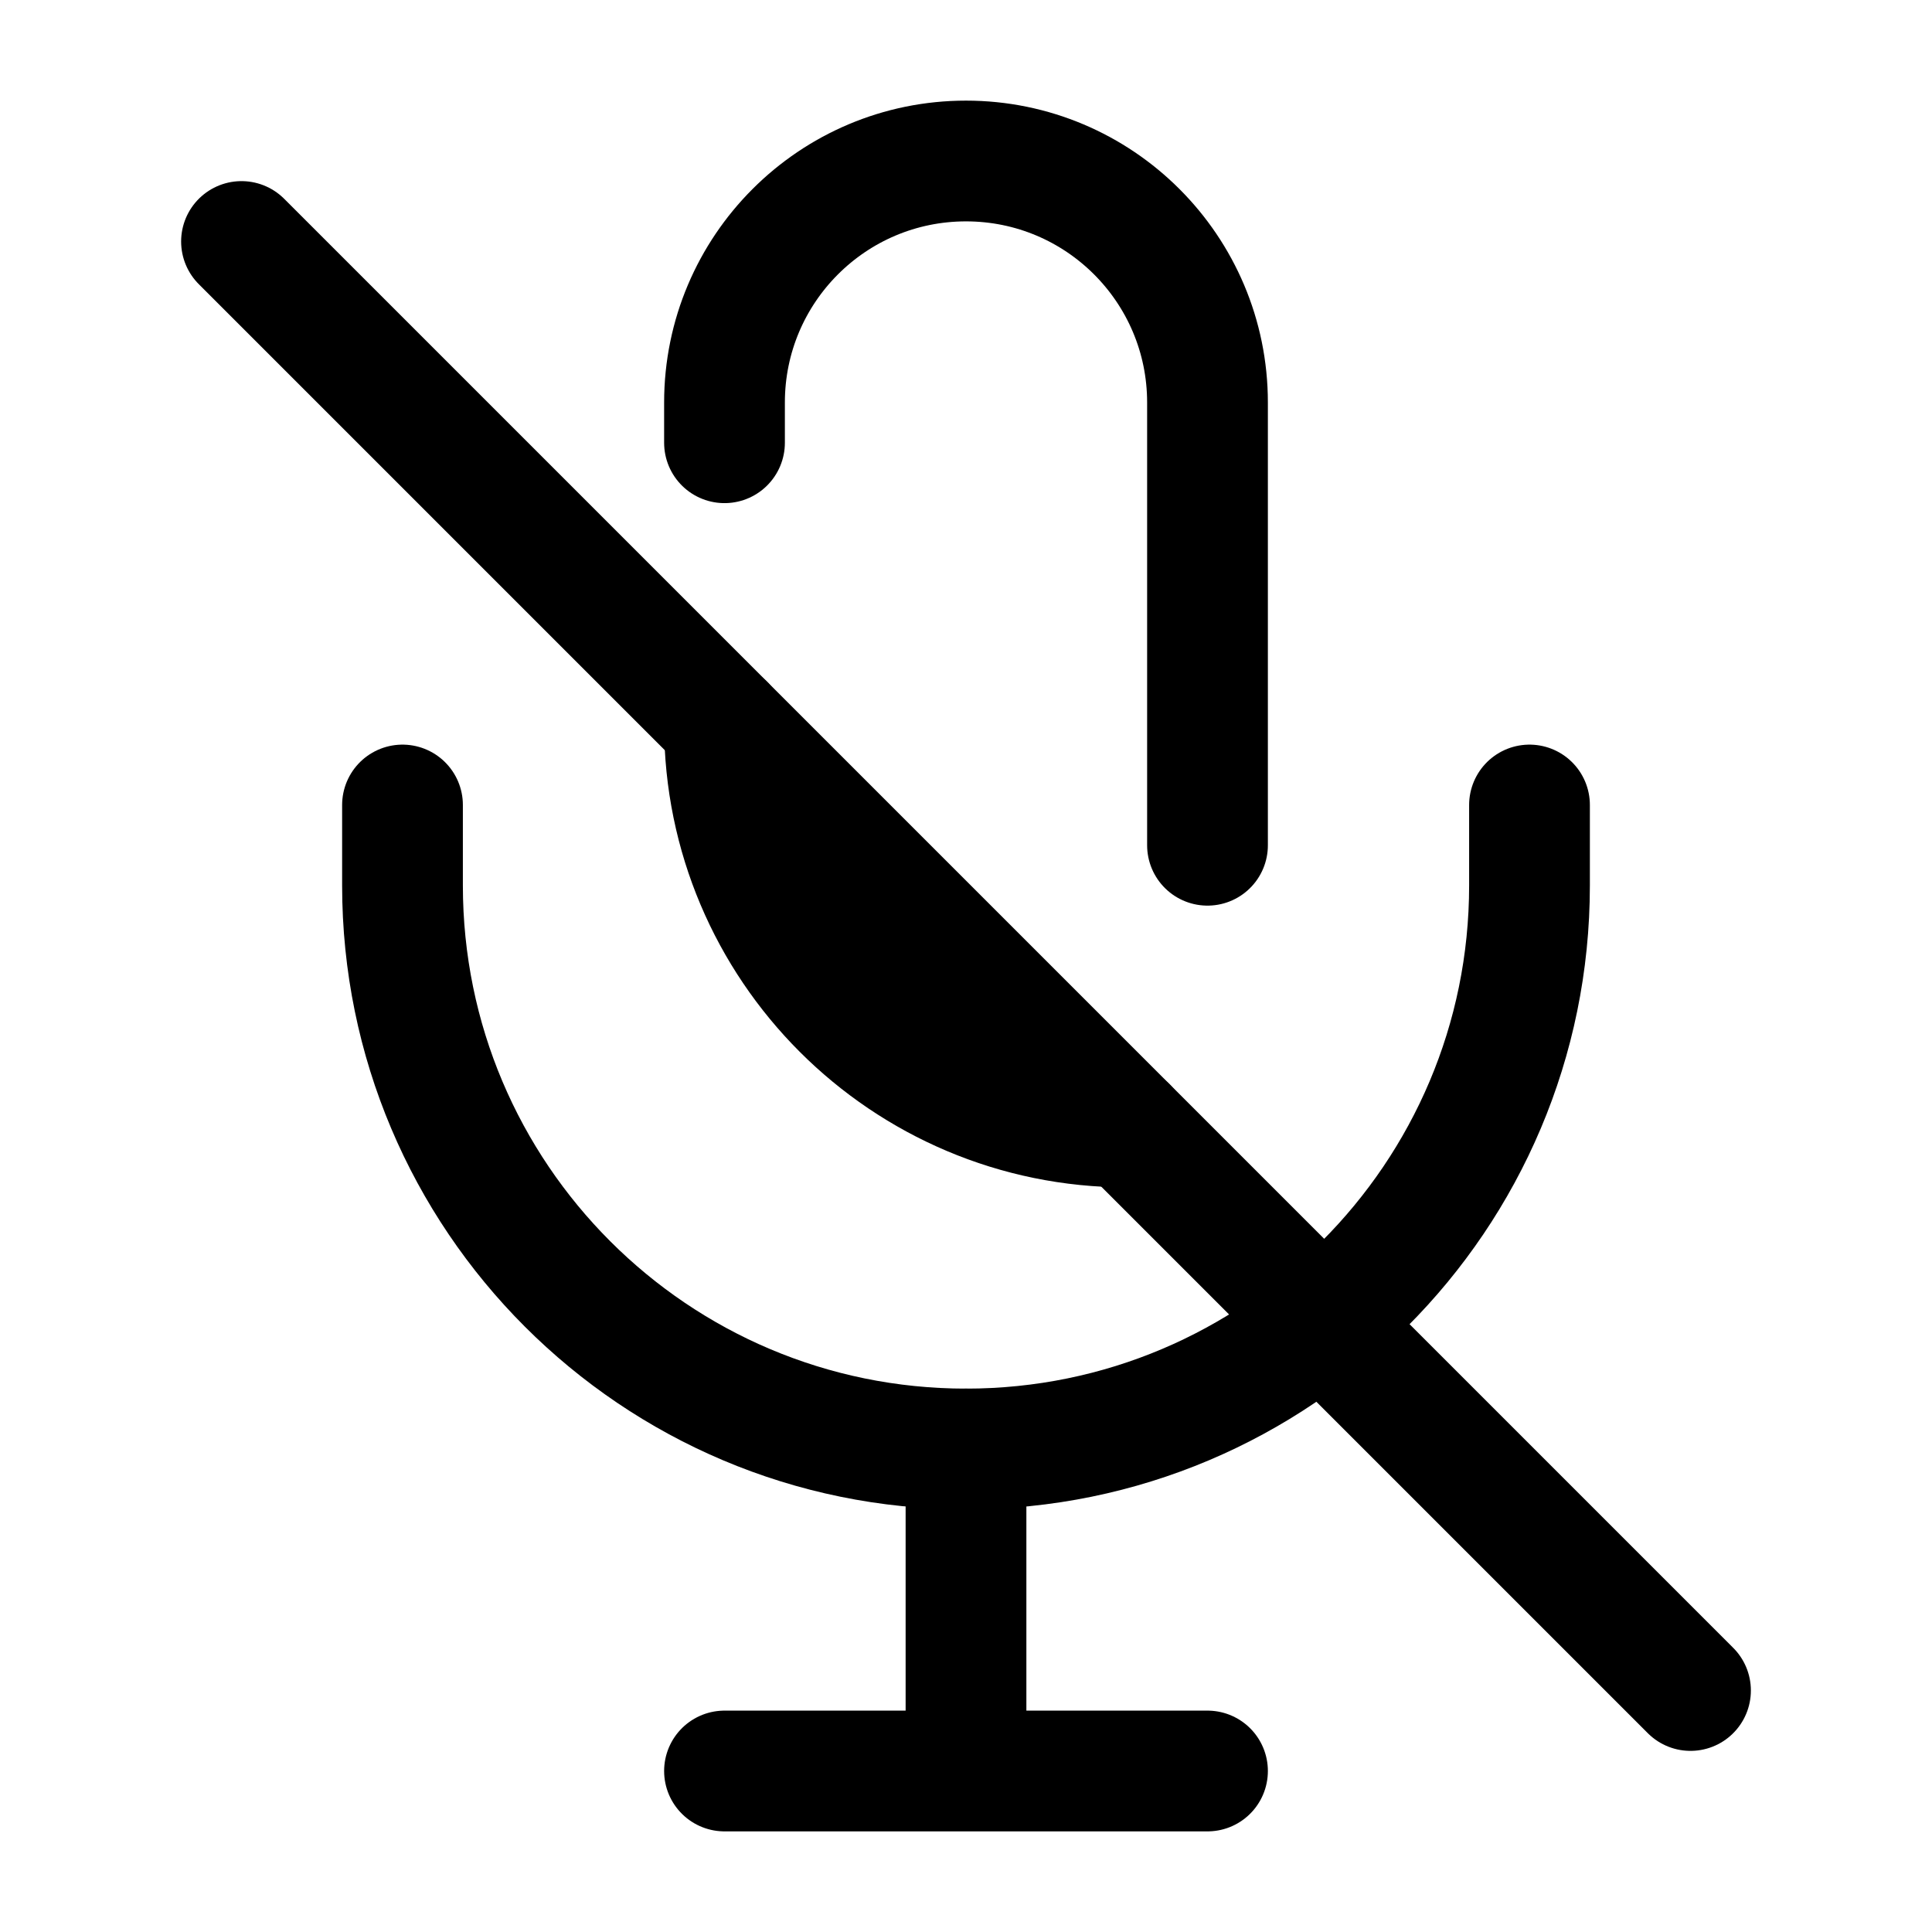
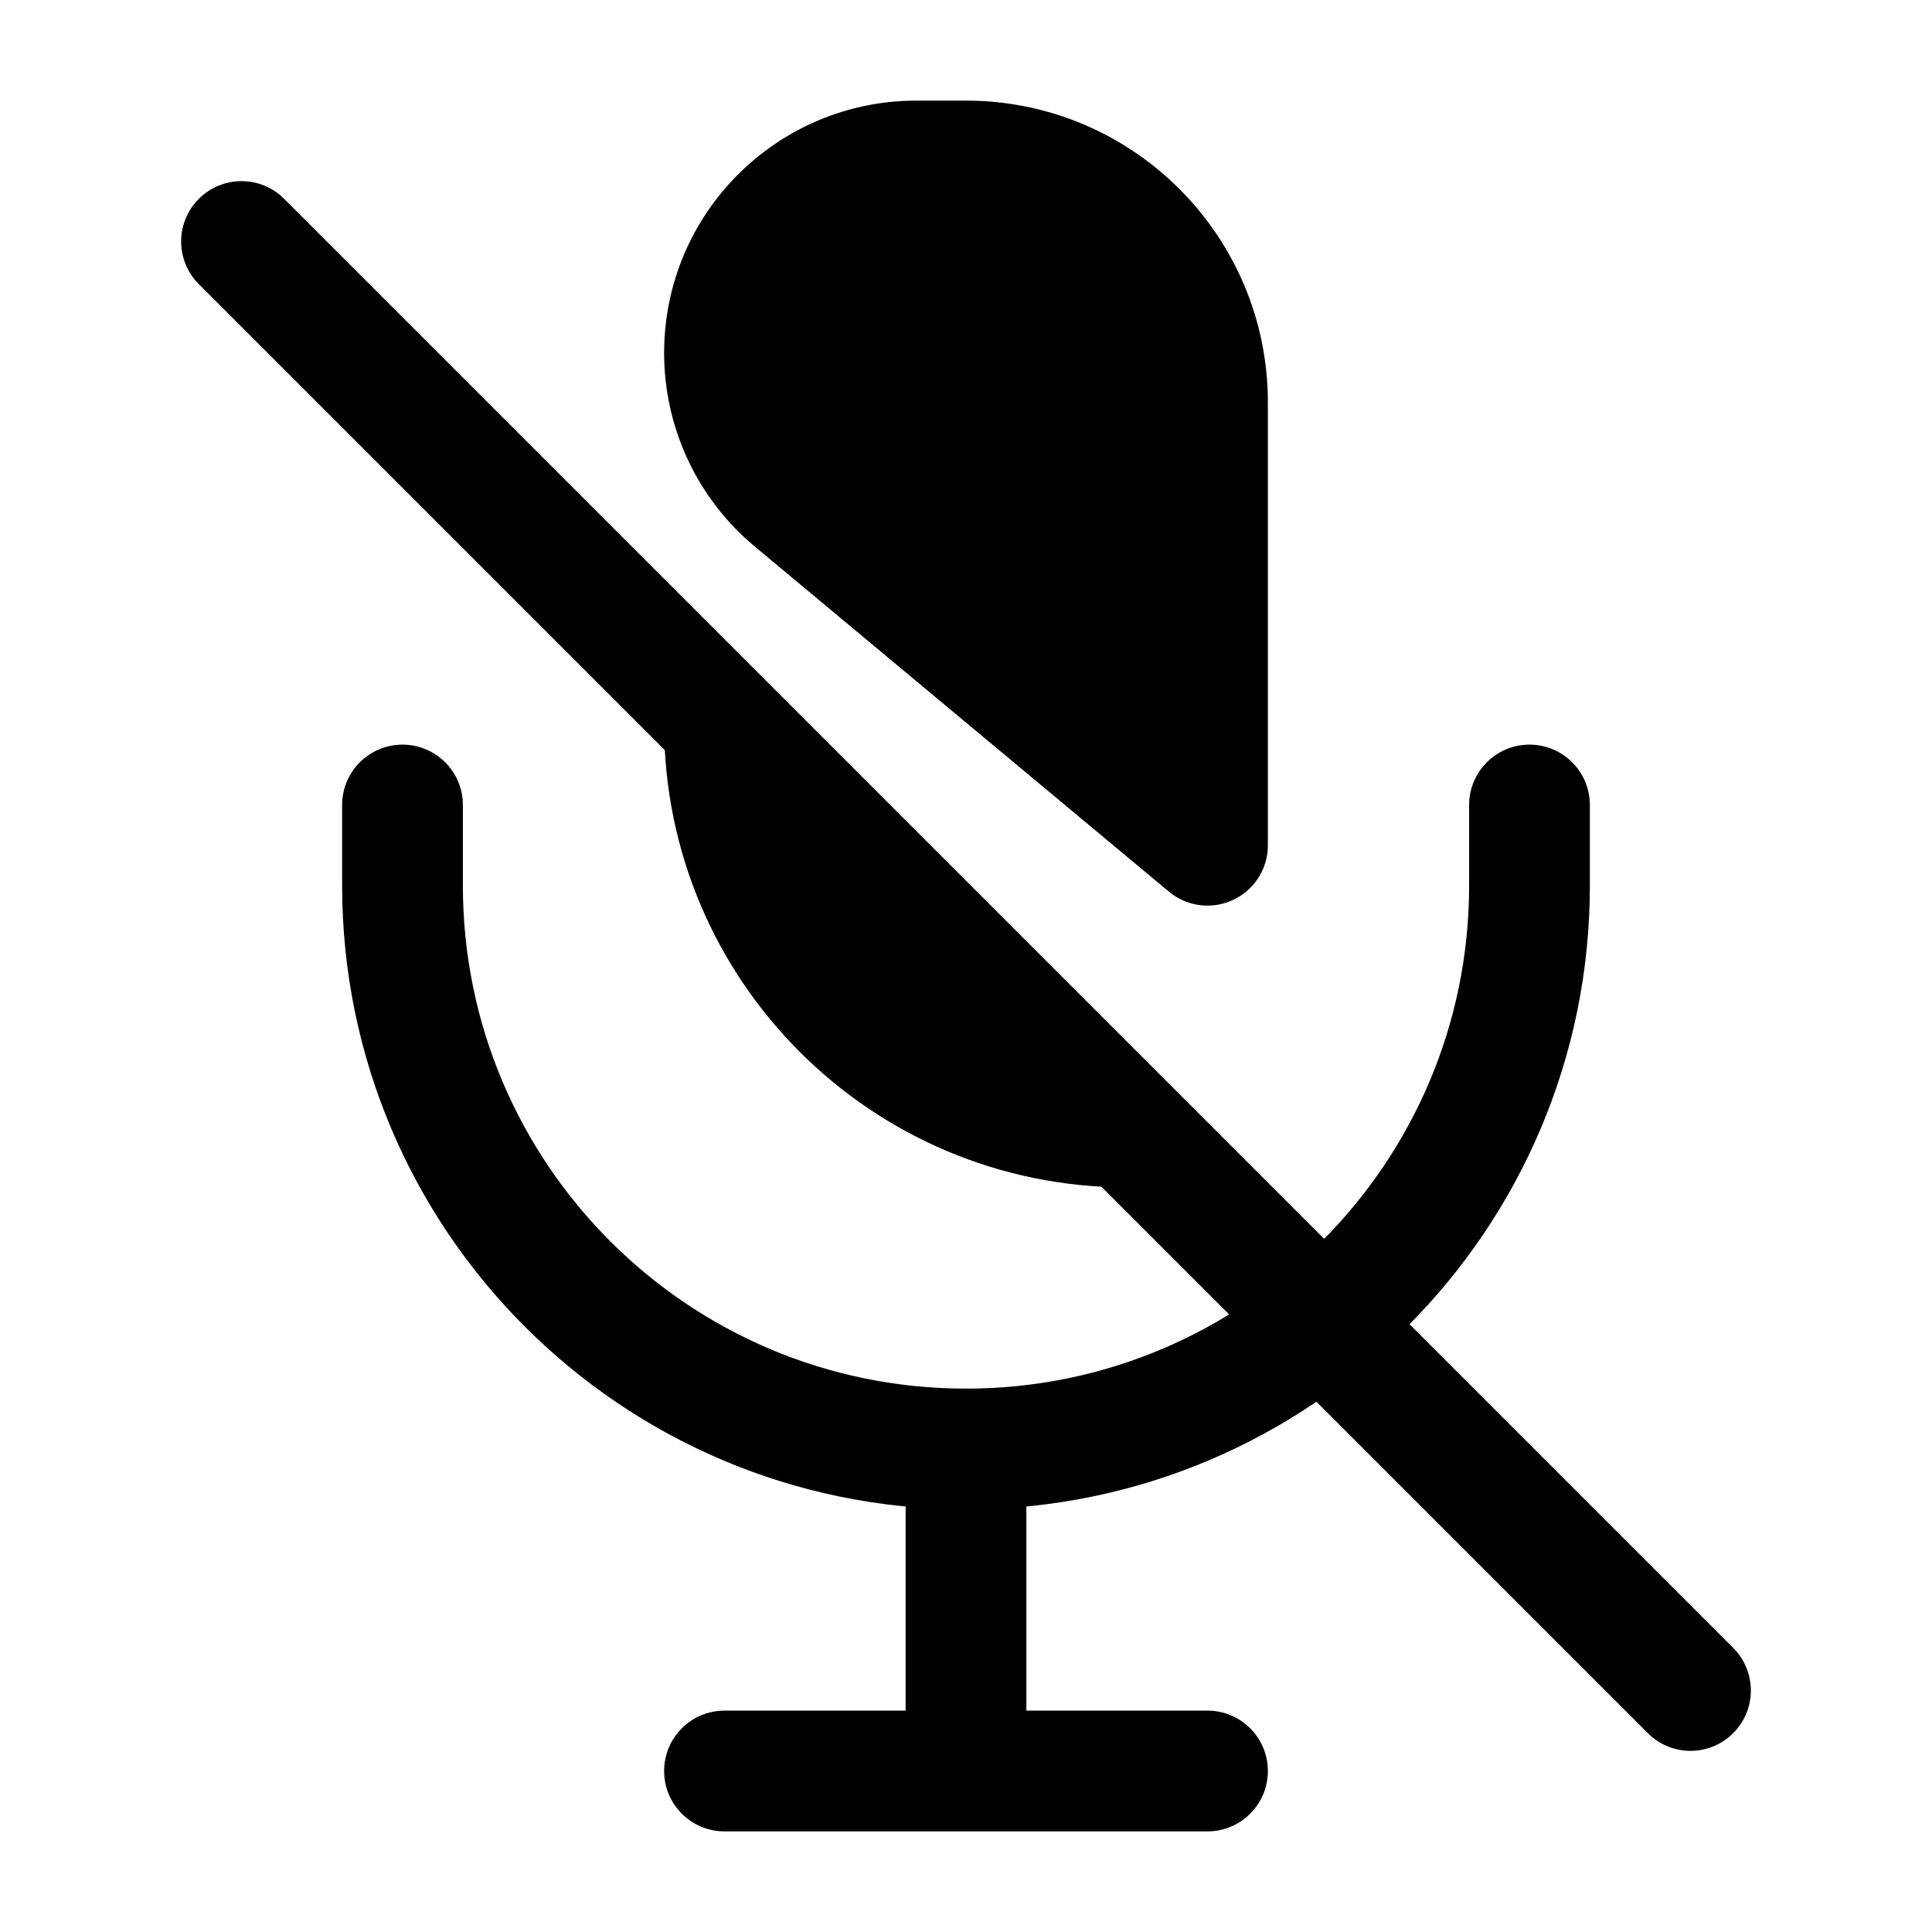
- <svg xmlns="http://www.w3.org/2000/svg" width="24" height="24" stroke-width="1.5" viewBox="0 0 24 24" fill="none">
-   <path d="M3 3L21 21" stroke="currentColor" stroke-linecap="round" stroke-linejoin="round" />
-   <path d="M9 9V9C9 11.761 11.239 14 14 14V14M15 10.5V5C15 3.343 13.657 2 12 2V2C10.343 2 9 3.343 9 5V5.5" stroke="currentColor" stroke-linecap="round" stroke-linejoin="round" />
-   <path d="M5 10V11C5 14.866 8.134 18 12 18V18V18C15.866 18 19 14.866 19 11V10" stroke="currentColor" stroke-linecap="round" stroke-linejoin="round" />
-   <path d="M12 18V22M12 22H9M12 22H15" stroke="currentColor" stroke-linecap="round" stroke-linejoin="round" />
+ <svg xmlns="http://www.w3.org/2000/svg" width="24" height="24" viewBox="0 0 24 24" stroke-width="1.5" fill="none">
+   <path fill-rule="evenodd" clip-rule="evenodd" d="M2.47 2.47C2.763 2.177 3.237 2.177 3.53 2.47L21.53 20.47C21.823 20.763 21.823 21.237 21.53 21.53C21.237 21.823 20.763 21.823 20.47 21.53L2.47 3.53C2.177 3.237 2.177 2.763 2.47 2.47Z" fill="currentColor" />
+   <path fill-rule="evenodd" clip-rule="evenodd" d="M8.25 4.384C8.25 2.653 9.653 1.25 11.384 1.25H12C14.071 1.25 15.75 2.929 15.75 5V10.5C15.75 10.791 15.582 11.056 15.318 11.179C15.055 11.303 14.743 11.262 14.52 11.076L9.378 6.791C8.663 6.196 8.25 5.314 8.25 4.384ZM14 14.75C10.824 14.75 8.25 12.176 8.25 9H9.75C9.75 11.347 11.653 13.25 14 13.25V14.75Z" fill="currentColor" />
+   <path fill-rule="evenodd" clip-rule="evenodd" d="M5 9.25C5.414 9.25 5.75 9.586 5.75 10V11C5.75 14.452 8.548 17.25 12 17.25C15.452 17.25 18.25 14.452 18.25 11V10C18.25 9.586 18.586 9.25 19 9.25C19.414 9.25 19.75 9.586 19.75 10V11C19.75 15.28 16.28 18.75 12 18.75C7.72 18.75 4.25 15.28 4.25 11V10C4.25 9.586 4.586 9.25 5 9.25Z" fill="currentColor" />
+   <path fill-rule="evenodd" clip-rule="evenodd" d="M12 17.25C12.414 17.25 12.75 17.586 12.75 18V21.25H15C15.414 21.25 15.75 21.586 15.75 22C15.75 22.414 15.414 22.75 15 22.75H9C8.586 22.75 8.25 22.414 8.25 22C8.25 21.586 8.586 21.25 9 21.25H11.25V18C11.25 17.586 11.586 17.25 12 17.25Z" fill="currentColor" />
</svg>
